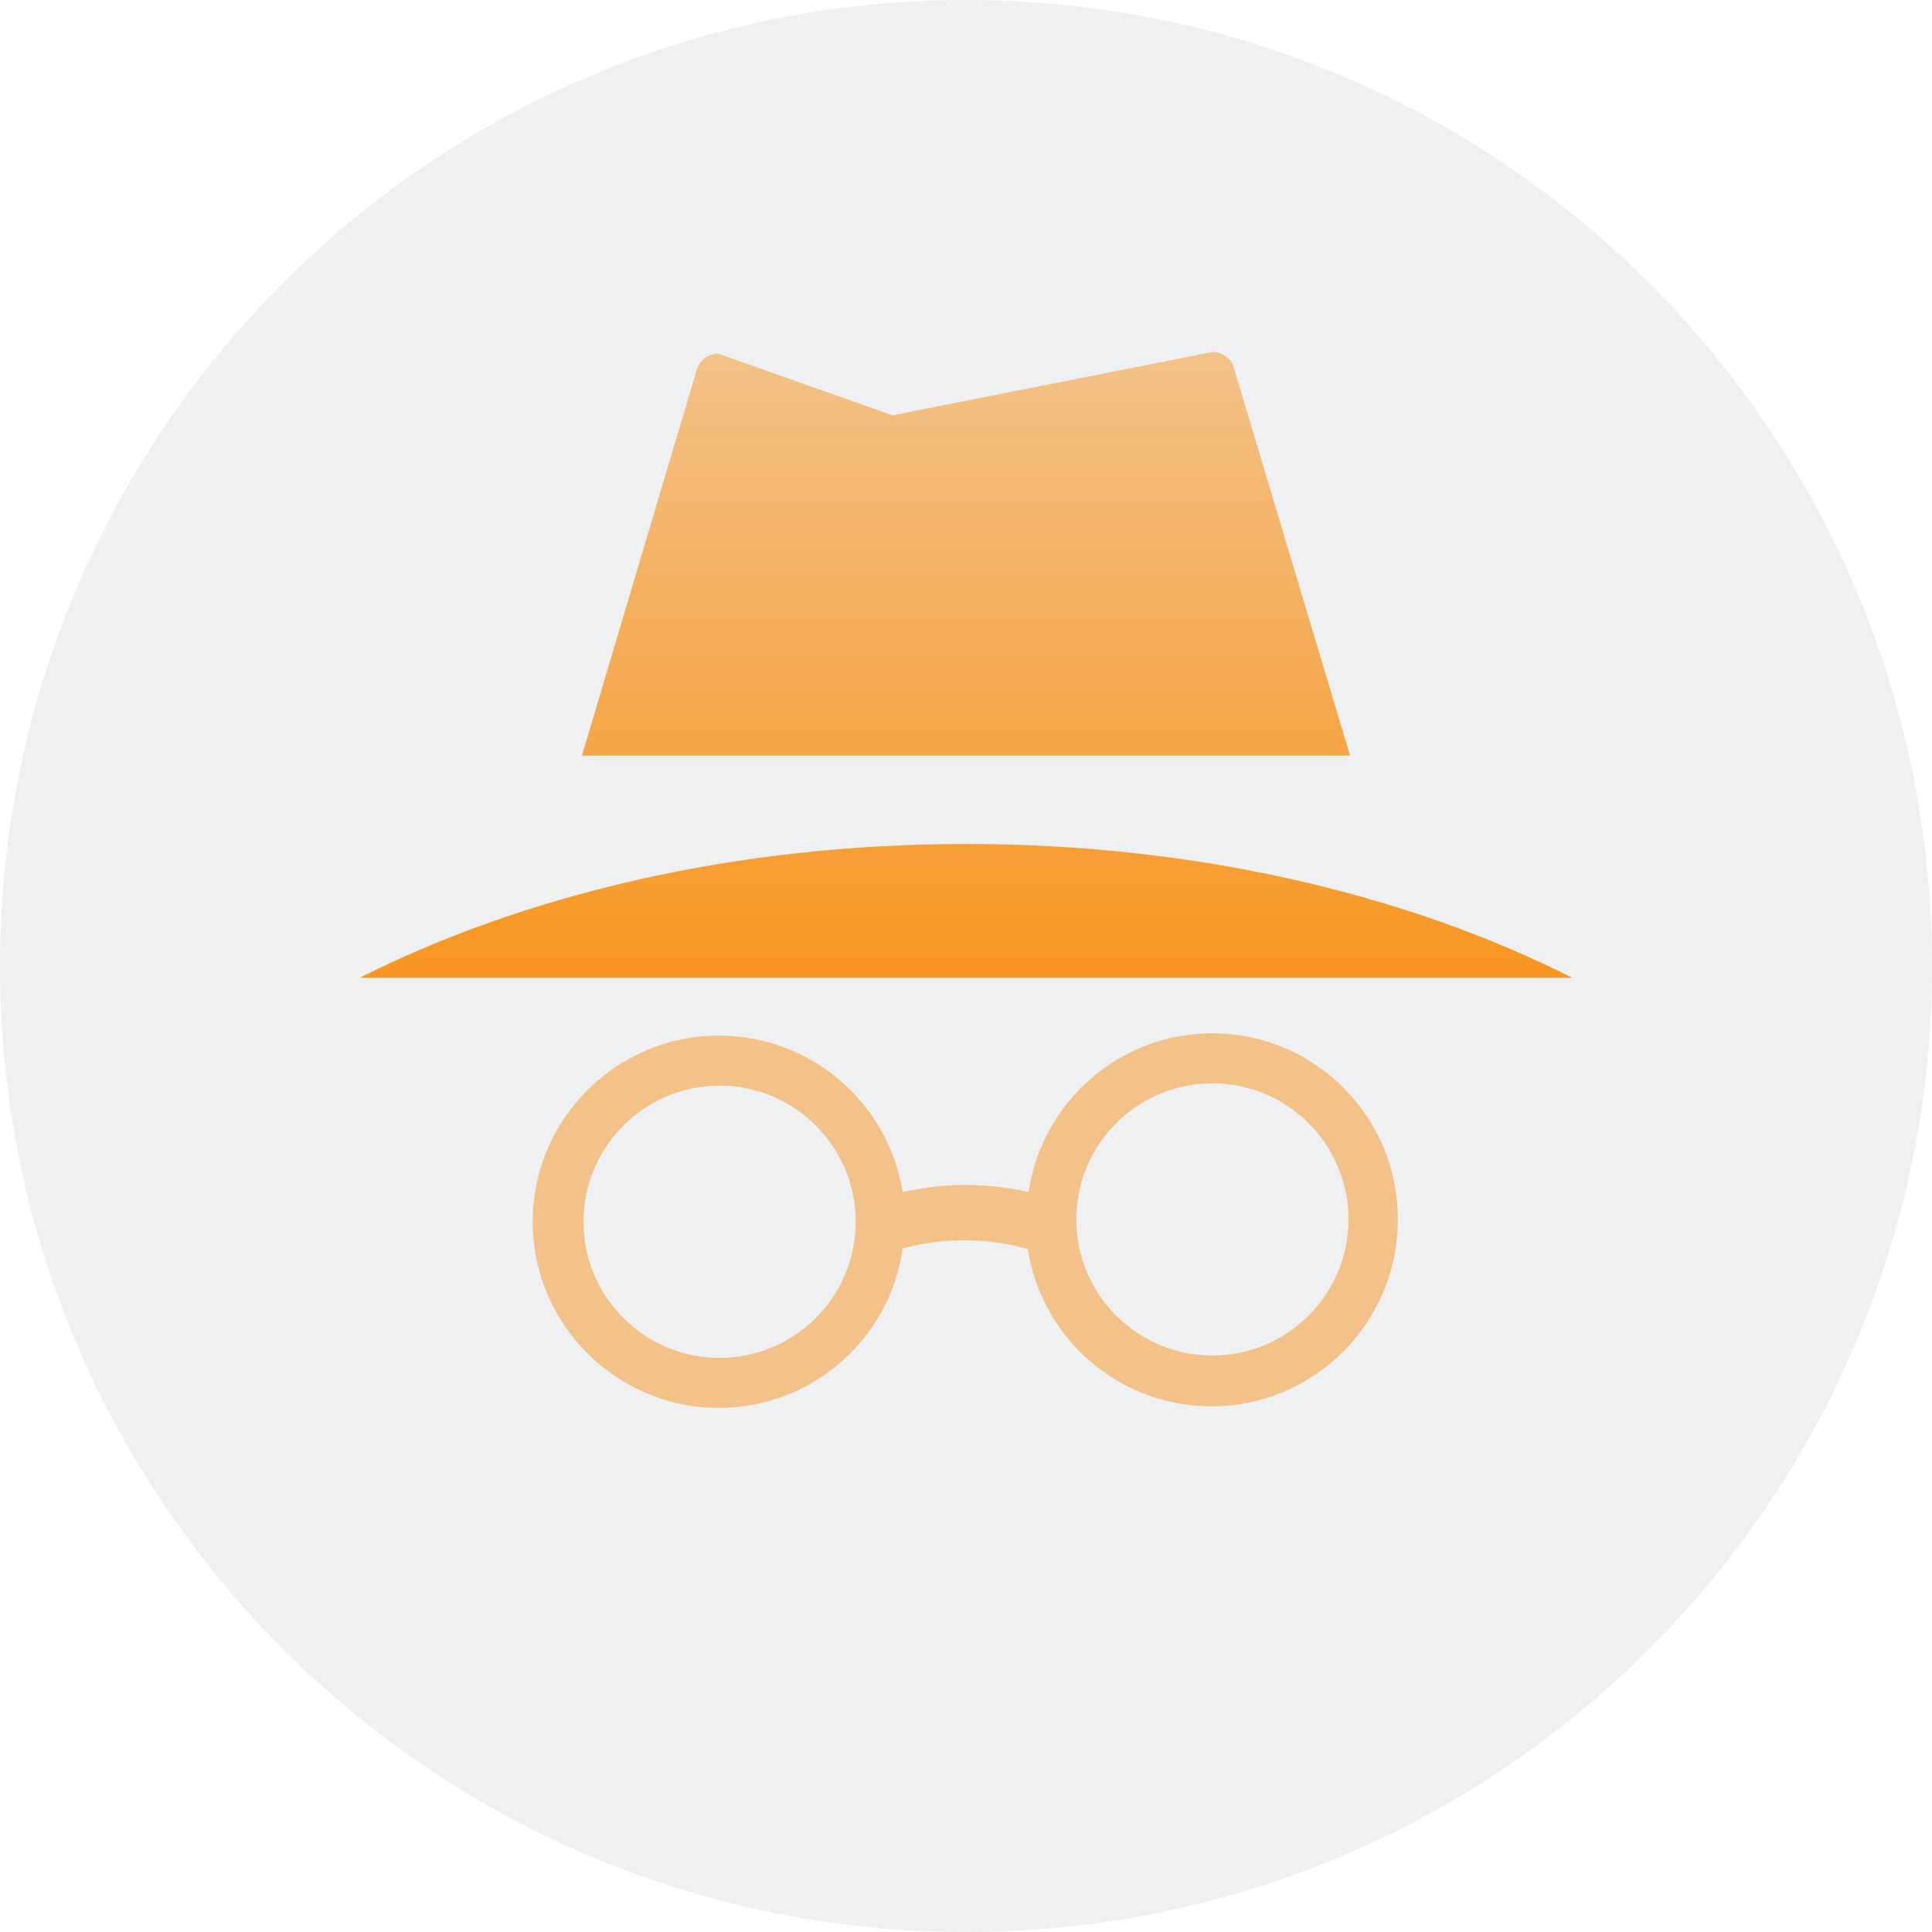
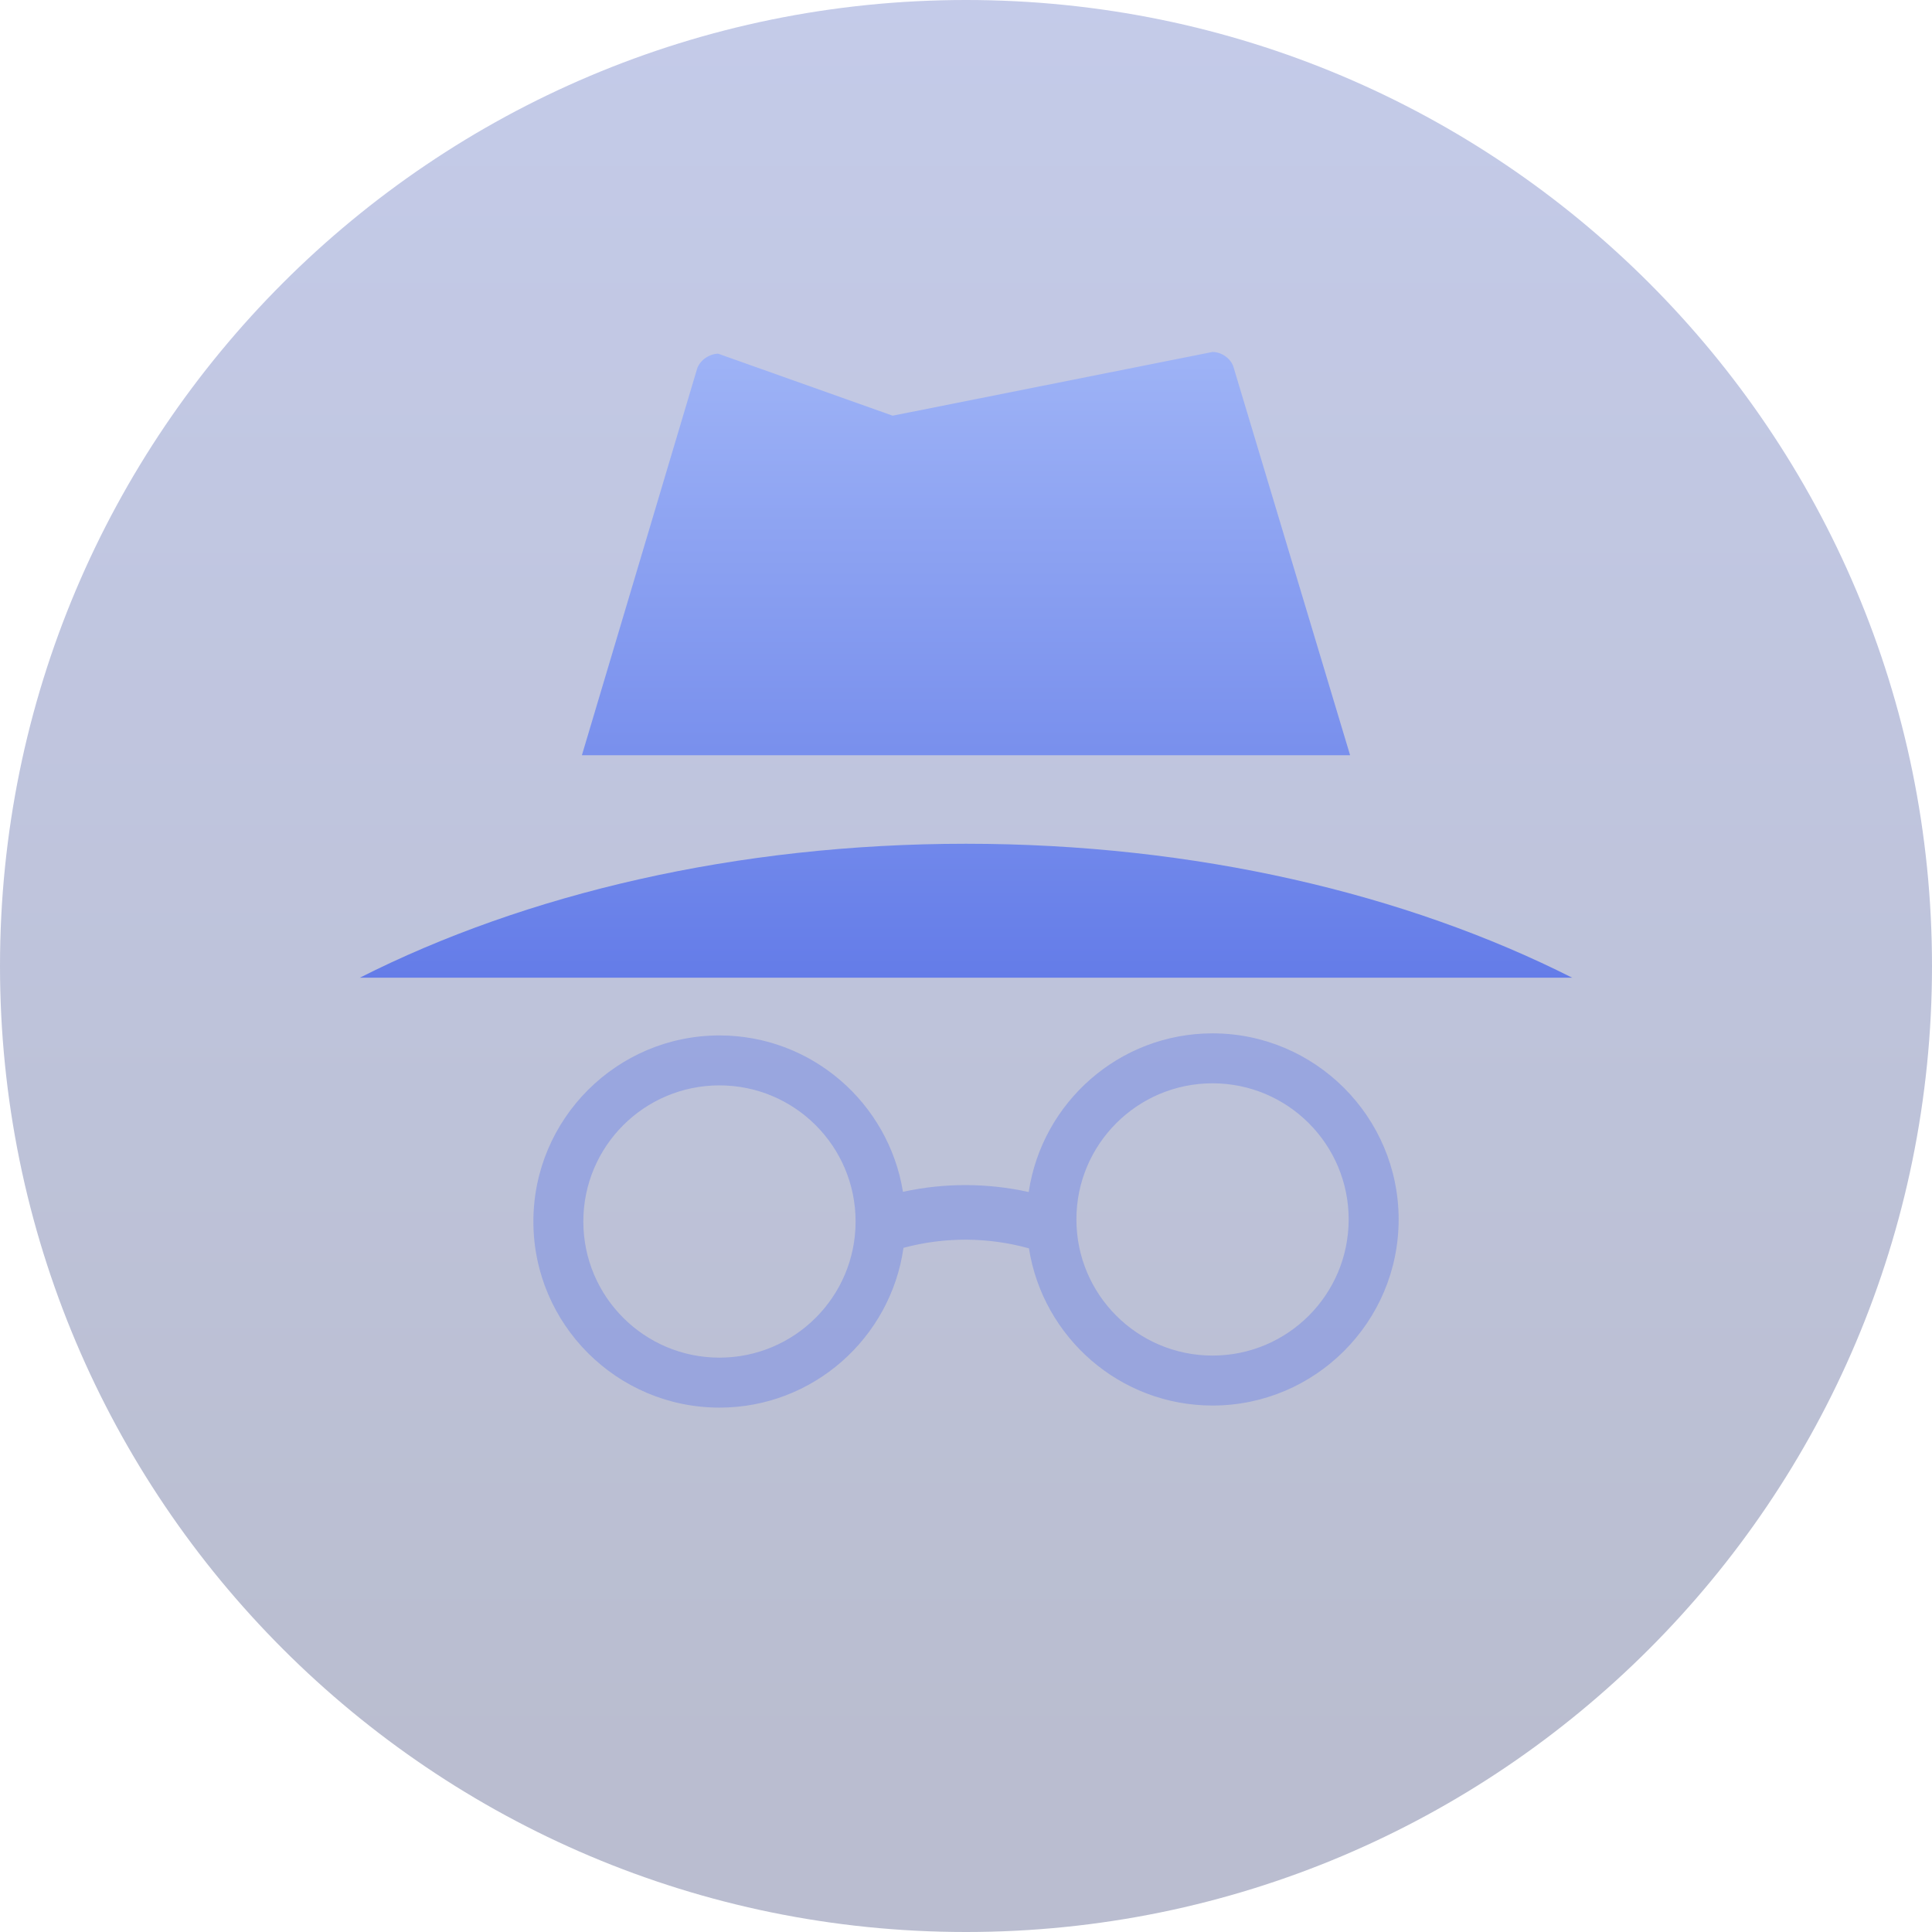
- <svg xmlns="http://www.w3.org/2000/svg" version="1.1" id="Layer_1" x="0px" y="0px" viewBox="0 0 247 247" style="enable-background:new 0 0 247 247;" xml:space="preserve">
-   <style type="text/css">
- 	.st0{opacity:0.5;fill:#DEE2E6;enable-background:new    ;}
- 	.st1{fill:url(#Shape_1_);}
- 	.st2{display:none;opacity:0.4;fill:#10263E;enable-background:new    ;}
- 	.st3{opacity:0.5;fill:#F79420;enable-background:new    ;}
- </style>
-   <g id="Page-1">
-     <g id="backup-warning">
-       <g id="Onboarding">
-         <g id="_x30_.5.a.1-_x2013_-Backup-Warning">
-           <g id="being-watched">
-             <path id="Oval-2" class="st0" d="M123.5,247c68.2,0,123.5-55.3,123.5-123.5S191.7,0,123.5,0S0,55.3,0,123.5S55.3,247,123.5,247       z" />
-             <linearGradient id="Shape_1_" gradientUnits="userSpaceOnUse" x1="-363.139" y1="837.85" x2="-363.139" y2="836.85" gradientTransform="matrix(155 0 0 -79.9977 56410 67071.086)">
-               <stop offset="0" style="stop-color:#F79420;stop-opacity:0.5" />
-               <stop offset="1" style="stop-color:#F89621" />
-             </linearGradient>
-             <path id="Shape" class="st1" d="M157.7,46.9c-0.3-1.1-1.5-1.9-2.7-1.9l-40.9,8.1l-22.3-7.9c-1.2,0-2.4,0.9-2.7,2L74.4,96.6       h98.2L157.7,46.9L157.7,46.9z M123.5,107.9c-29.3,0-56.3,6.4-77.5,17.1h155C179.8,114.3,152.8,107.9,123.5,107.9L123.5,107.9z" />
-             <path id="Combined-Shape" class="st2" d="M155,132.1c-11.9,0-21.8,8.8-23.5,20.3c-5.3-1.2-10.8-1.2-16.1,0       c-1.8-11.3-11.6-20-23.5-20c-13.1,0-23.8,10.7-23.8,23.8S78.8,180,91.9,180c12,0,21.9-8.9,23.5-20.4c5.3-1.4,10.8-1.4,16,0.1       c1.8,11.4,11.6,20.1,23.5,20.1c13.1,0,23.8-10.7,23.8-23.8C178.8,142.8,168.1,132.1,155,132.1z M92,173.6       c-9.6,0-17.4-7.8-17.4-17.4s7.8-17.4,17.4-17.4s17.4,7.8,17.4,17.4S101.6,173.6,92,173.6z M155,173.3       c-9.6,0-17.4-7.8-17.4-17.4c0-9.6,7.8-17.4,17.4-17.4s17.4,7.8,17.4,17.4S164.6,173.3,155,173.3z" />
-             <path id="Combined-Shape_1_" class="st3" d="M155,132.1c-11.9,0-21.8,8.8-23.5,20.3c-5.3-1.2-10.8-1.2-16.1,0       c-1.8-11.3-11.6-20-23.5-20c-13.1,0-23.8,10.7-23.8,23.8S78.8,180,91.9,180c12,0,21.9-8.9,23.5-20.4c5.3-1.4,10.8-1.4,16,0.1       c1.8,11.4,11.6,20.1,23.5,20.1c13.1,0,23.8-10.7,23.8-23.8C178.8,142.8,168.1,132.1,155,132.1z M92,173.6       c-9.6,0-17.4-7.8-17.4-17.4s7.8-17.4,17.4-17.4s17.4,7.8,17.4,17.4S101.6,173.6,92,173.6z M155,173.3       c-9.6,0-17.4-7.8-17.4-17.4c0-9.6,7.8-17.4,17.4-17.4s17.4,7.8,17.4,17.4S164.6,173.3,155,173.3z" />
-           </g>
-         </g>
+ <svg xmlns="http://www.w3.org/2000/svg" width="247px" height="247px" viewBox="0 0 247 247" version="1.1">
+   <defs>
+     <linearGradient x1="50%" y1="0%" x2="50%" y2="89.467%" id="linearGradient-1">
+       <stop stop-color="#3950B5" offset="0%" />
+       <stop stop-color="#162360" offset="100%" />
+     </linearGradient>
+     <linearGradient x1="50%" y1="0%" x2="50%" y2="100%" id="linearGradient-2">
+       <stop stop-color="#9EB3F6" offset="0%" />
+       <stop stop-color="#647CE8" offset="100%" />
+     </linearGradient>
+   </defs>
+   <g id="Onboarding" stroke="none" stroke-width="1" fill="none" fill-rule="evenodd">
+     <g id="0.5.a.1-–-Backup-Warning" transform="translate(-64, -210)">
+       <g id="being-watched" transform="translate(64, 210)">
+         <path d="M123.5,247 C191.707,247 247,191.707 247,123.5 C247,55.293 191.707,1.42108547e-14 123.5,1.42108547e-14 C55.293,1.42108547e-14 1.42108547e-14,55.293 1.42108547e-14,123.5 C1.42108547e-14,191.707 55.293,247 123.5,247 Z" id="Oval-2" fill="url(#linearGradient-1)" opacity="0.3" />
+         <path d="M157.694,46.911 C157.371,45.845 156.161,44.981 155.003,45 L114.123,53.144 L91.811,45.216 C90.649,45.236 89.438,46.102 89.115,47.17 L74.393,96.557 L172.607,96.557 L157.694,46.911 L157.694,46.911 Z M123.5,107.872 C94.153,107.872 67.193,114.28 46,124.998 L201,124.998 C179.786,114.28 152.847,107.872 123.5,107.872 L123.5,107.872 Z" id="Shape" fill="url(#linearGradient-2)" />
+         <path d="M155.019,132.111 C143.095,132.111 133.22,140.939 131.517,152.397 C126.221,151.223 120.739,151.215 115.441,152.37 C113.613,141.056 103.806,132.377 91.983,132.377 C78.865,132.377 68.192,143.05 68.192,156.168 C68.192,169.285 78.863,179.959 91.983,179.959 C103.956,179.959 113.865,171.058 115.508,159.531 C120.765,158.12 126.299,158.141 131.547,159.597 C133.33,170.963 143.162,179.693 155.021,179.693 C168.138,179.693 178.812,169.022 178.812,155.902 C178.808,142.784 168.137,132.111 155.019,132.111 Z M91.981,173.57 C82.369,173.57 74.577,165.778 74.577,156.166 C74.577,146.554 82.369,138.762 91.981,138.762 C101.593,138.762 109.385,146.554 109.385,156.166 C109.385,165.778 101.593,173.57 91.981,173.57 Z M155.019,173.306 C145.407,173.306 137.615,165.515 137.615,155.902 C137.615,146.29 145.407,138.498 155.019,138.498 C164.631,138.498 172.423,146.29 172.423,155.902 C172.421,165.515 164.63,173.306 155.019,173.306 Z" id="Combined-Shape" fill="#647CE8" opacity="0.4" />
      </g>
    </g>
  </g>
</svg>
